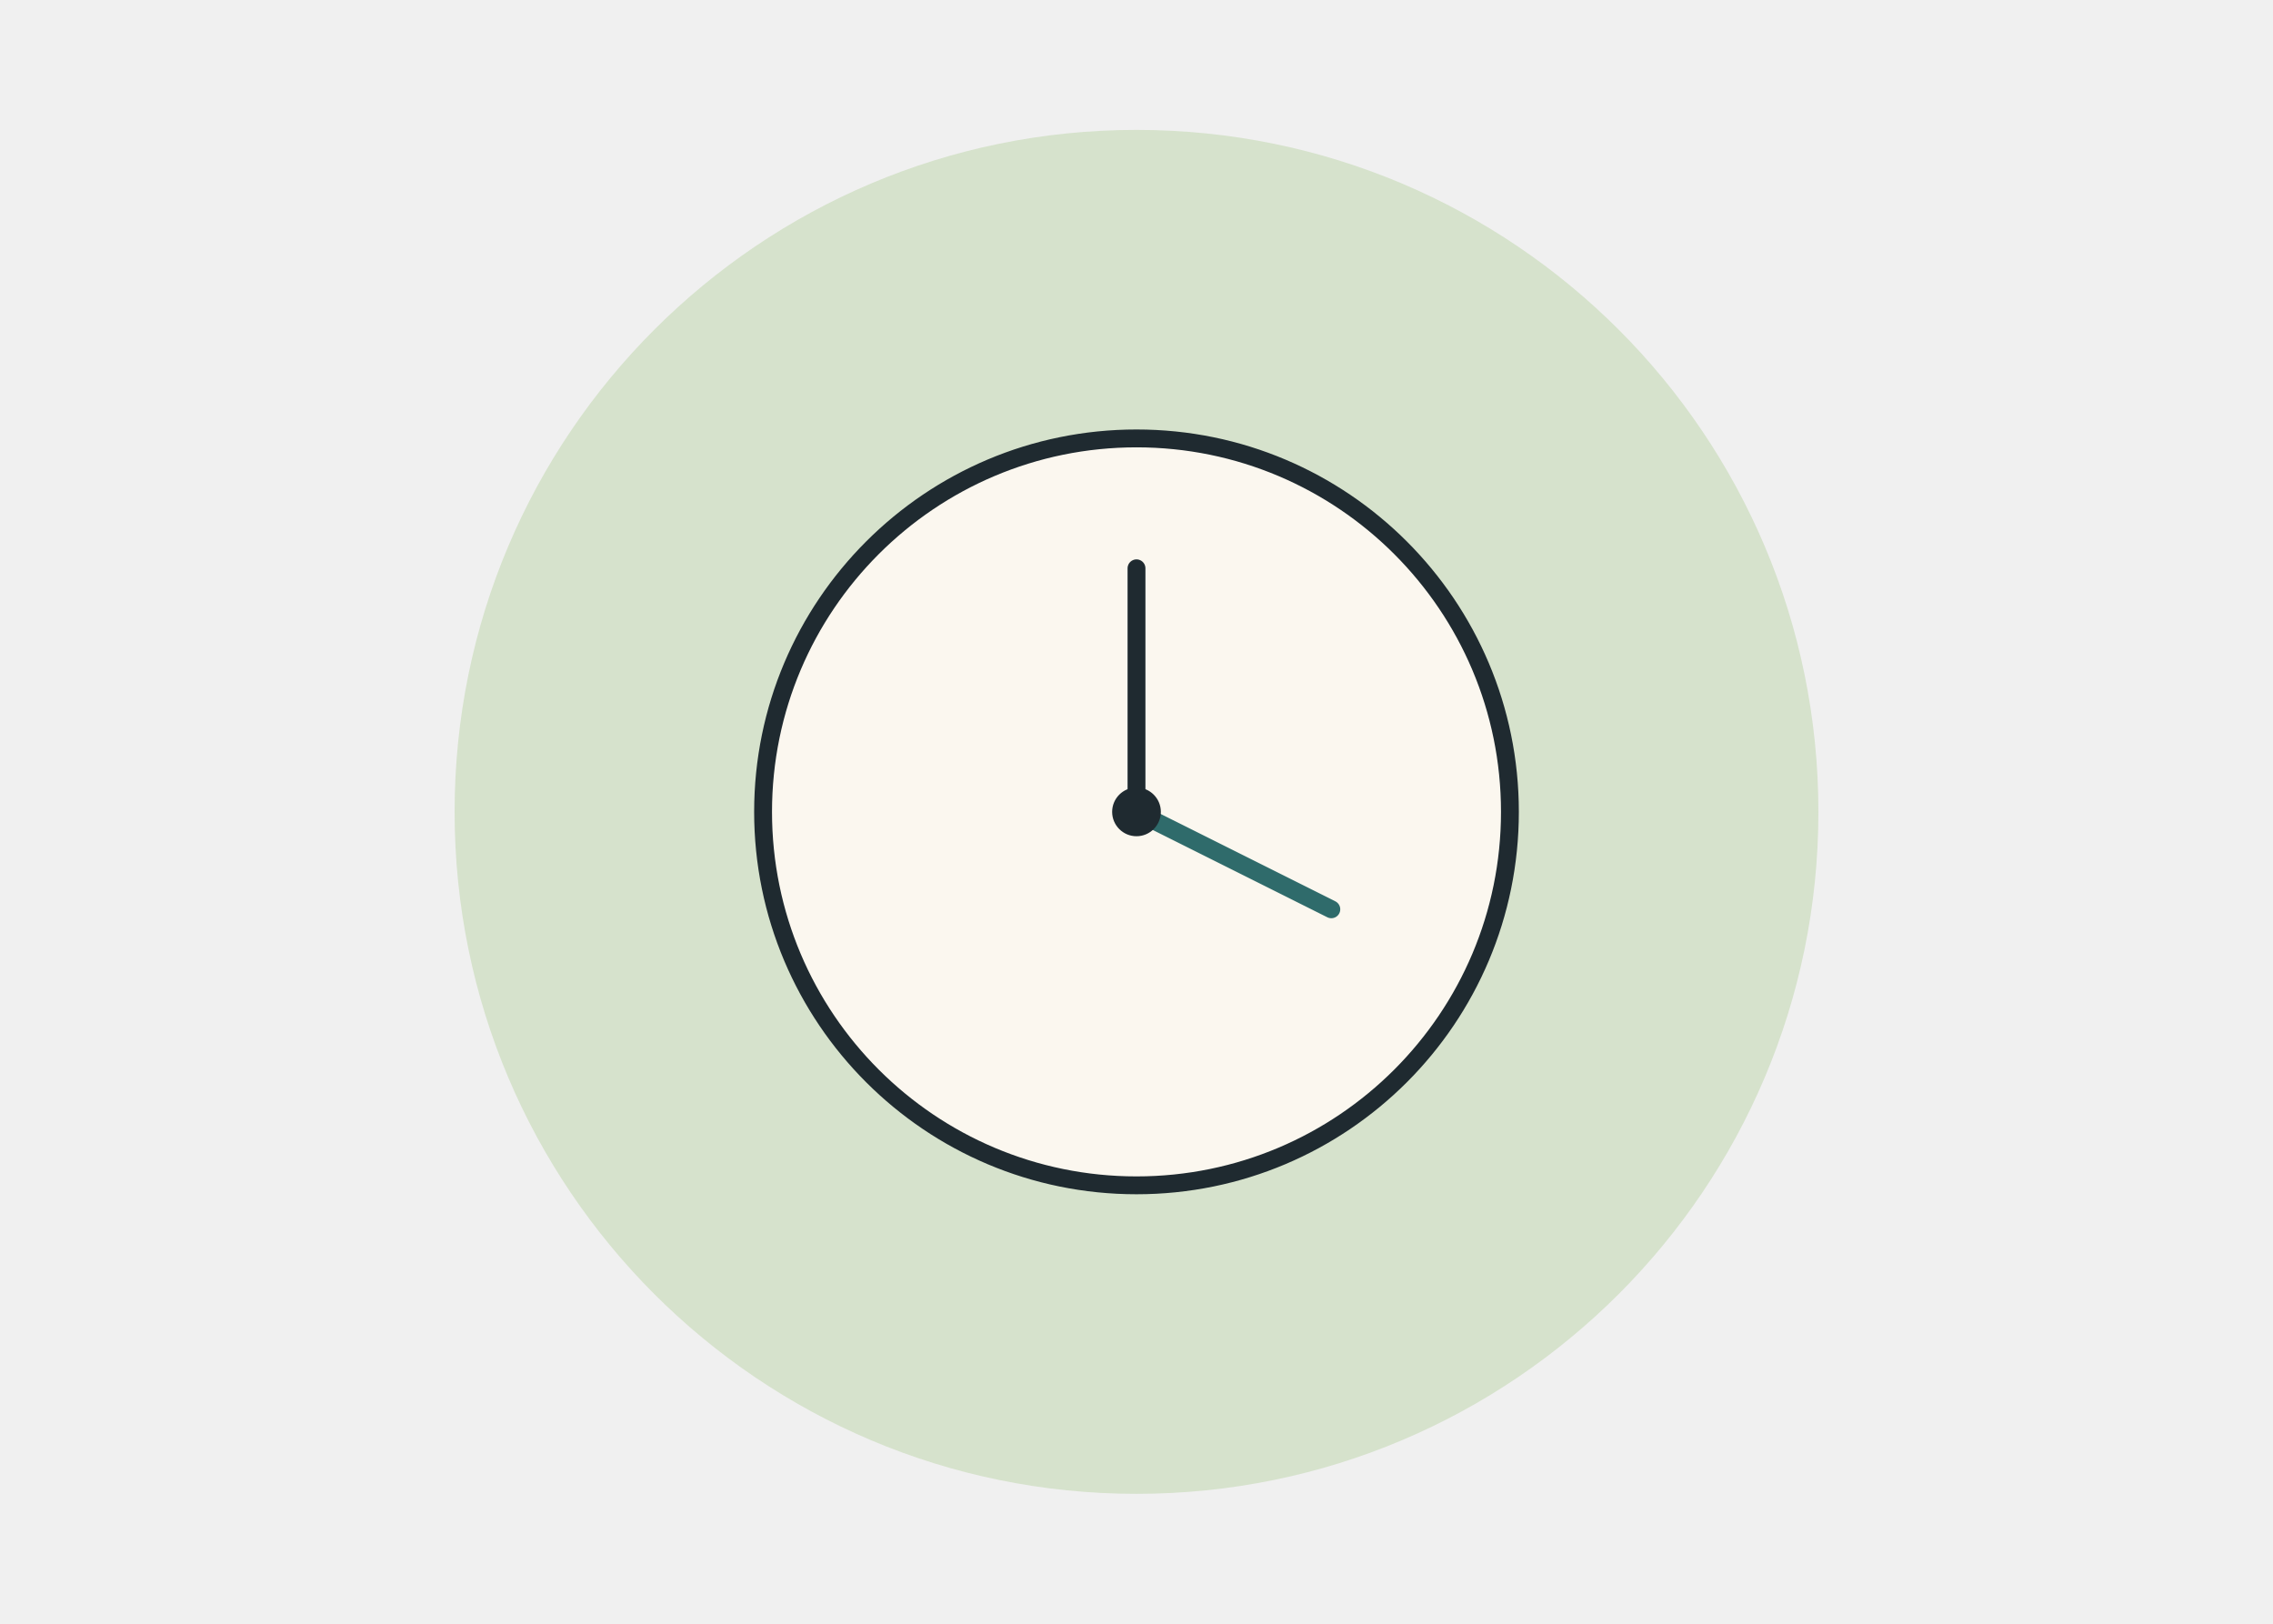
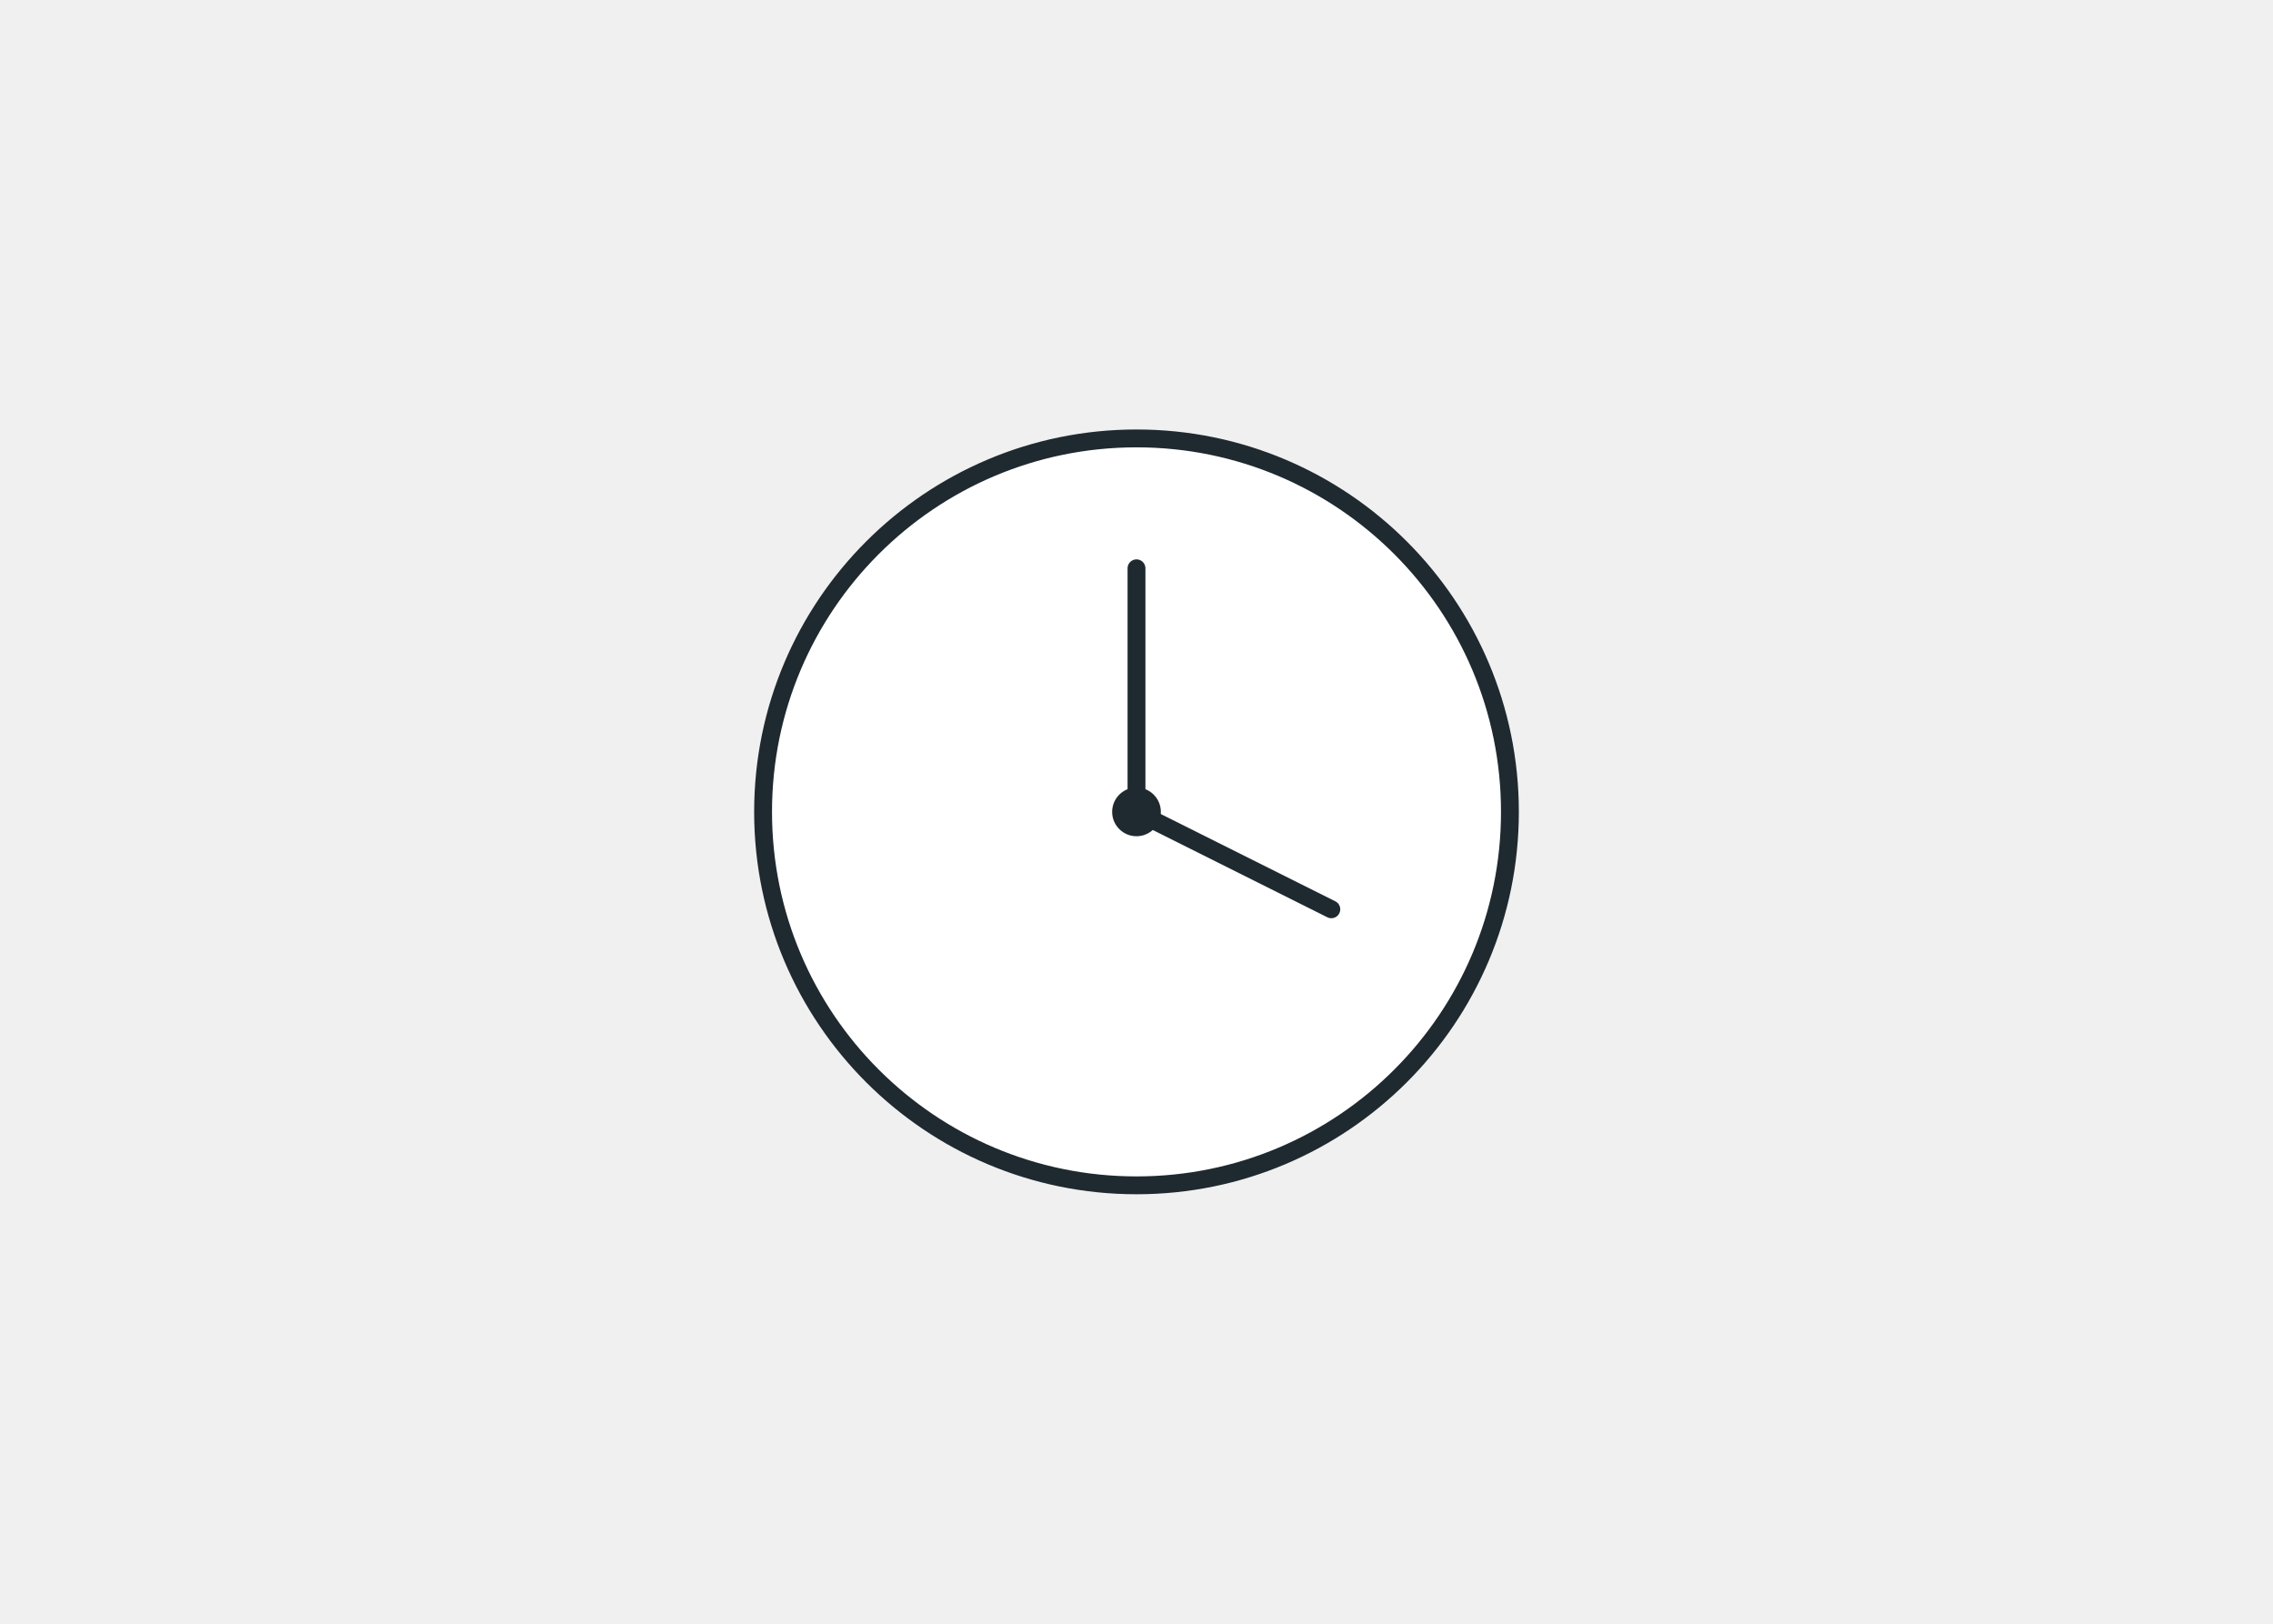
<svg xmlns="http://www.w3.org/2000/svg" viewBox="0 0 280 200" fill="none">
-   <circle cx="140" cy="100" r="84" fill="#D6E2CC" />
  <g stroke="#1F2A30" stroke-width="2.2" stroke-linecap="round" stroke-linejoin="round">
-     <circle cx="140" cy="100" r="46" fill="#FBF7EF" />
+     <circle cx="140" cy="100" r="46" fill="#FFFFFF" />
    <line x1="140" y1="100" x2="140" y2="70" />
-     <line x1="140" y1="100" x2="164" y2="112" stroke="#2F6B6B" />
+     <line x1="140" y1="100" x2="164" y2="112" stroke="#1F2A30" />
    <circle cx="140" cy="100" r="3" fill="#1F2A30" stroke="none" />
  </g>
</svg>
